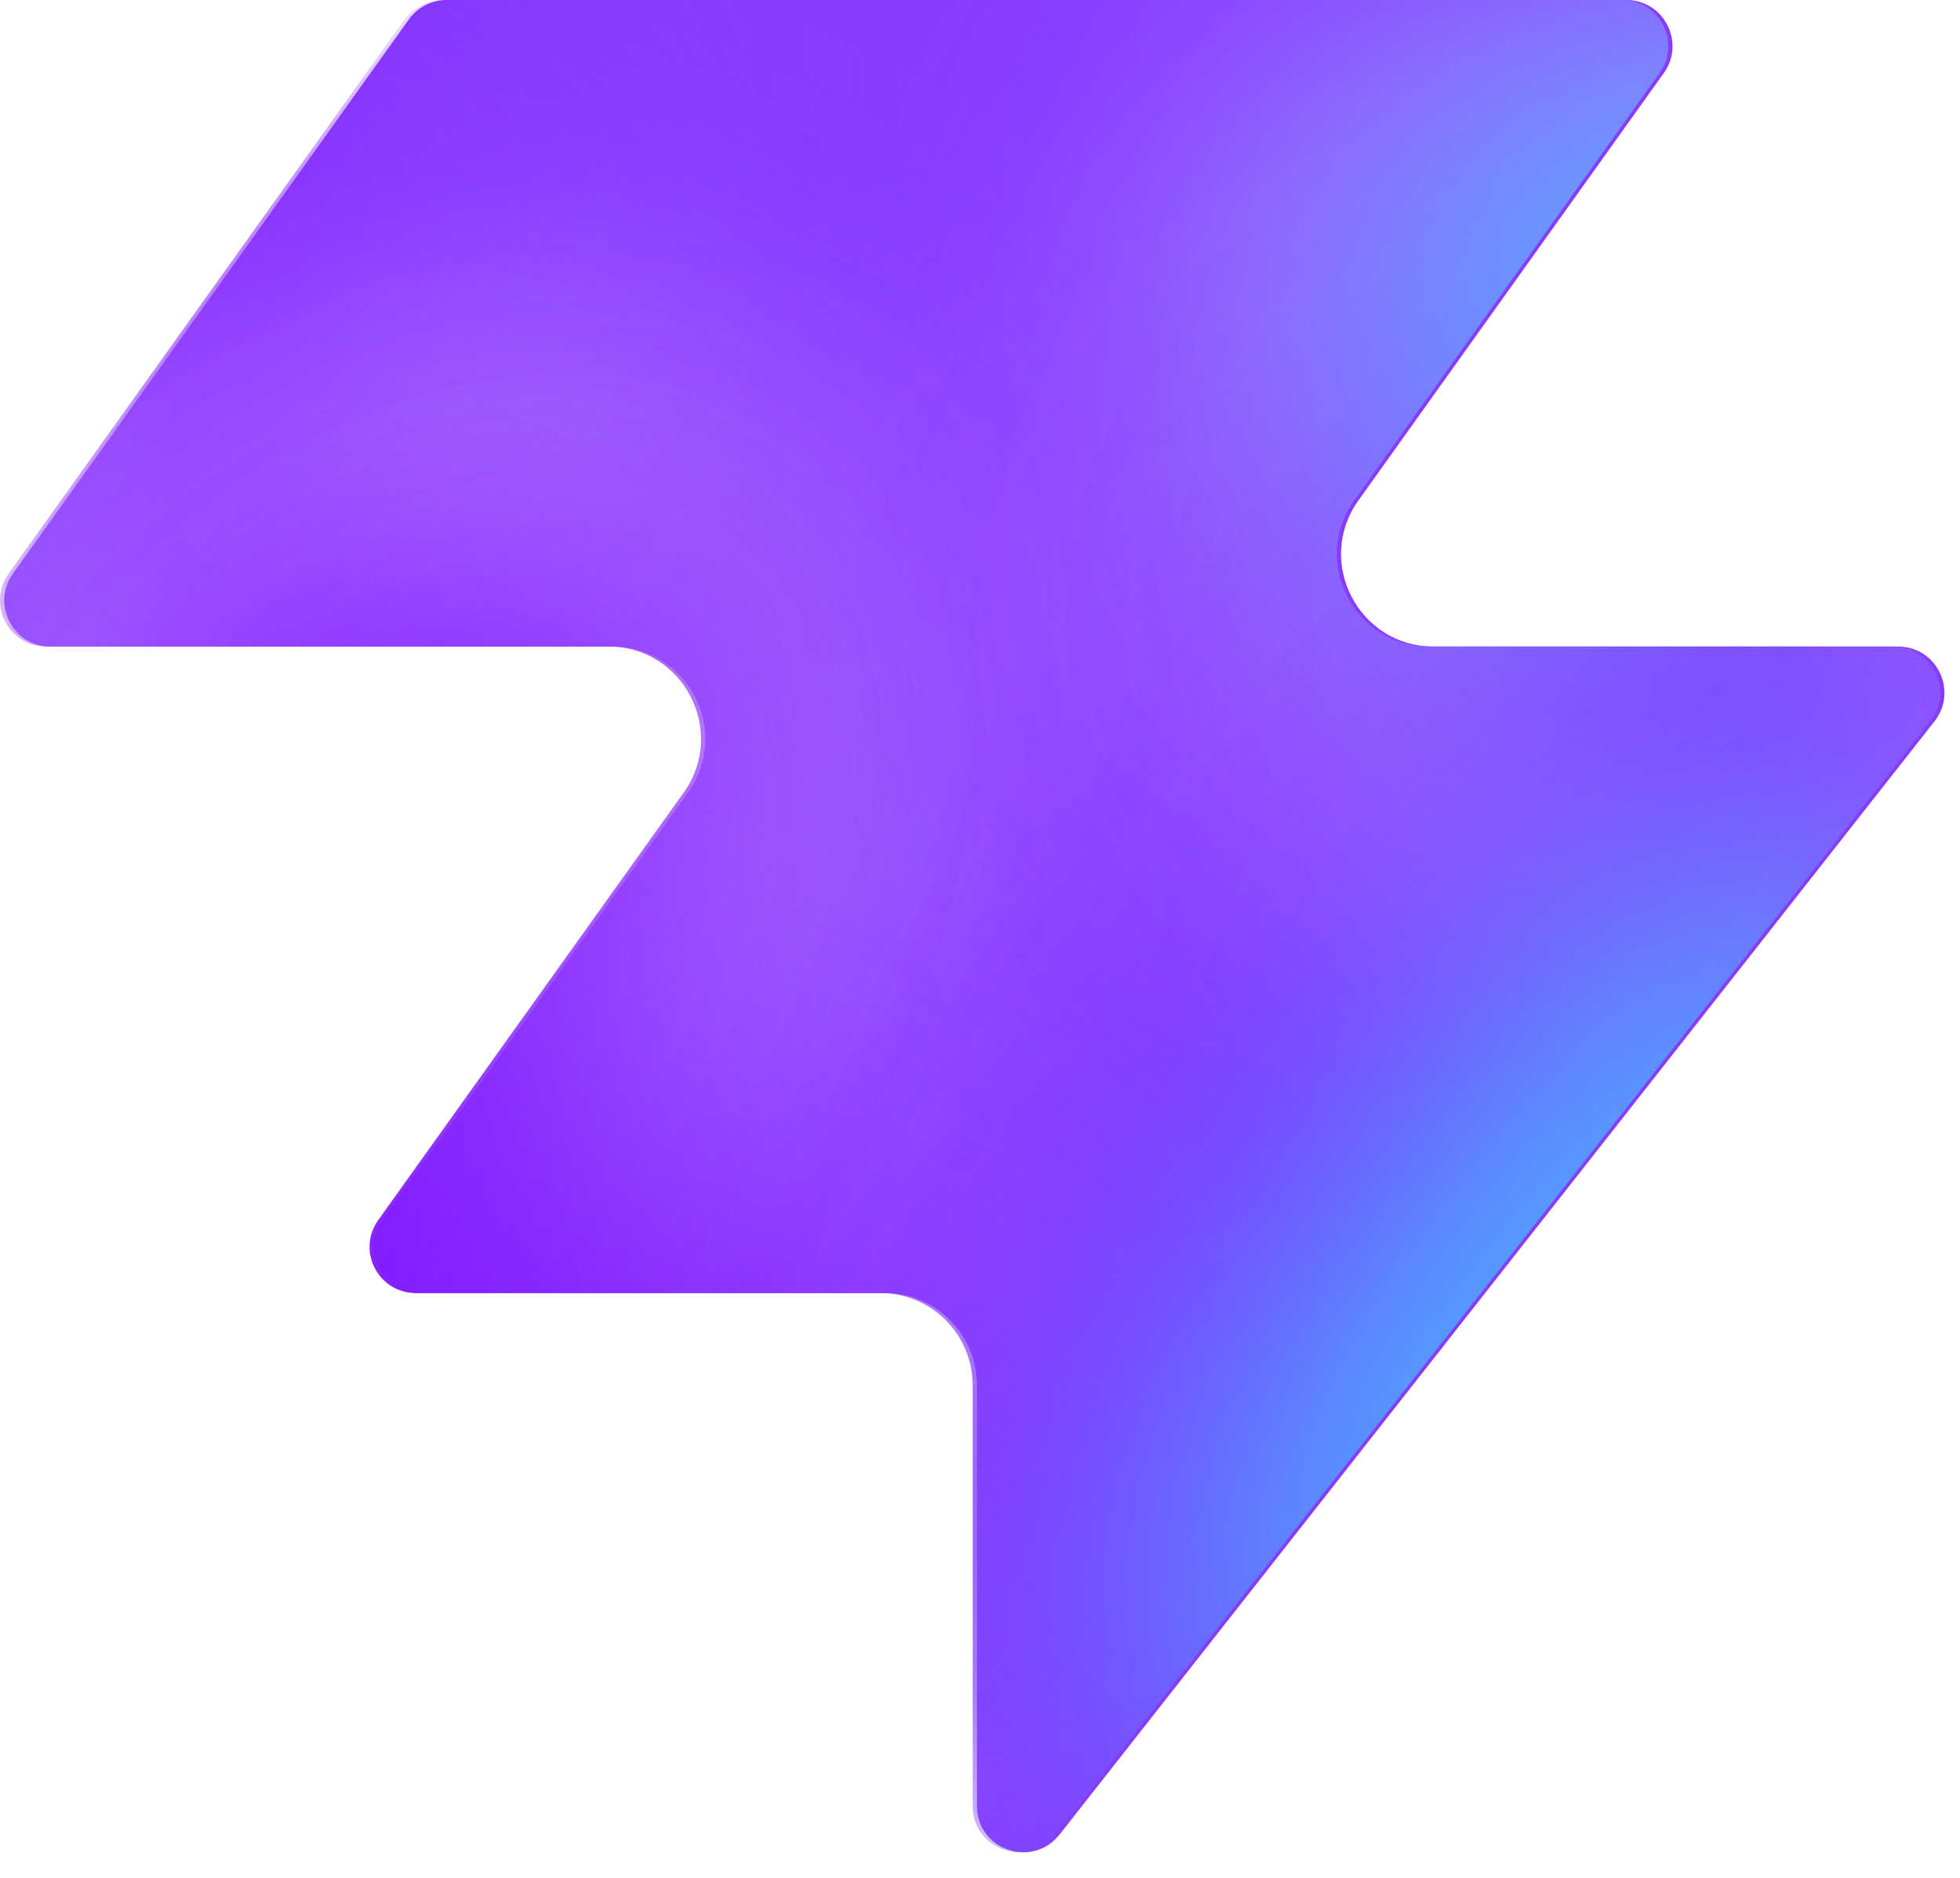
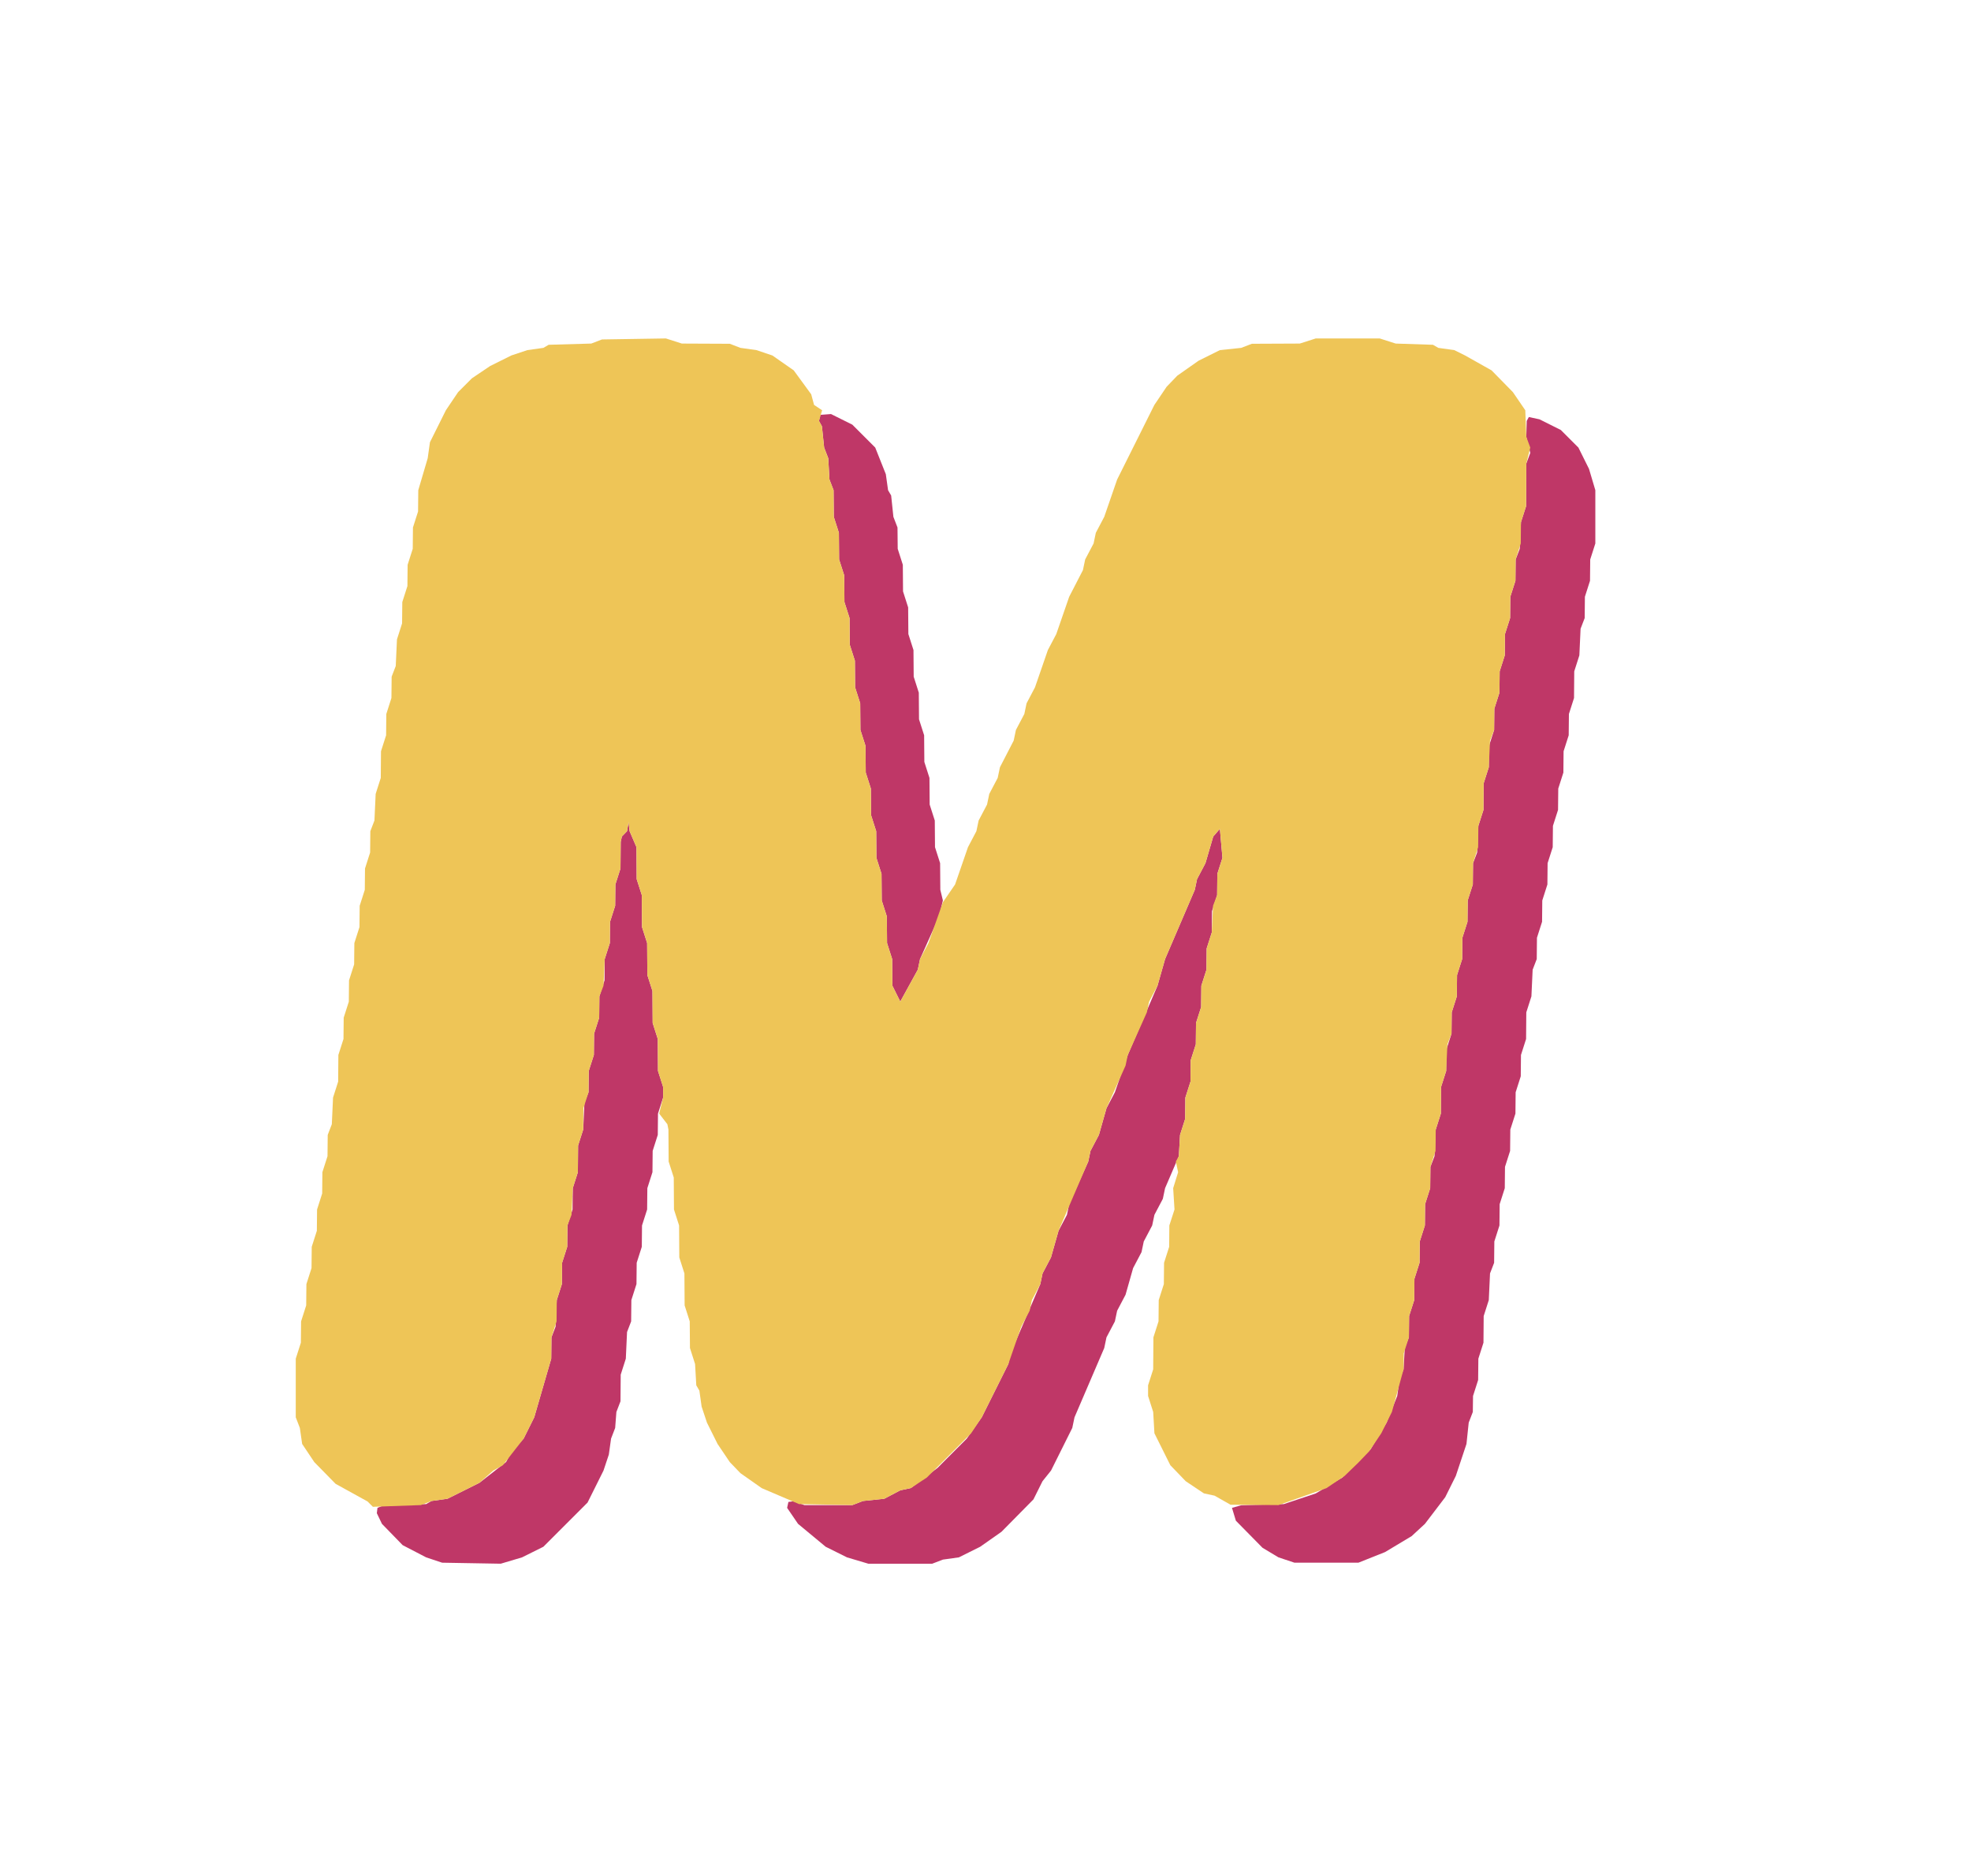
- <svg xmlns="http://www.w3.org/2000/svg" width="48" height="46" fill="none" viewBox="0 0 48 46">
-   <path fill="#863bff" d="M25.946 44.938c-.664.845-2.021.375-2.021-.698V33.937a2.26 2.26 0 0 0-2.262-2.262H10.287c-.92 0-1.456-1.04-.92-1.788l7.48-10.471c1.07-1.497 0-3.578-1.842-3.578H1.237c-.92 0-1.456-1.04-.92-1.788L10.013.474c.214-.297.556-.474.92-.474h28.894c.92 0 1.456 1.04.92 1.788l-7.48 10.471c-1.07 1.498 0 3.579 1.842 3.579h11.377c.943 0 1.473 1.088.89 1.83L25.947 44.94z" style="fill:#863bff;fill:color(display-p3 .525 .23 1);fill-opacity:1" />
-   <mask id="a" width="48" height="46" x="0" y="0" maskUnits="userSpaceOnUse" style="mask-type:alpha">
-     <path fill="#000" d="M25.842 44.938c-.664.844-2.021.375-2.021-.698V33.937a2.26 2.26 0 0 0-2.262-2.262H10.183c-.92 0-1.456-1.04-.92-1.788l7.48-10.471c1.07-1.498 0-3.579-1.842-3.579H1.133c-.92 0-1.456-1.04-.92-1.787L9.91.473c.214-.297.556-.474.92-.474h28.894c.92 0 1.456 1.04.92 1.788l-7.48 10.471c-1.07 1.498 0 3.578 1.842 3.578h11.377c.943 0 1.473 1.088.89 1.832L25.843 44.94z" style="fill:#000;fill-opacity:1" />
-   </mask>
-   <g mask="url(#a)">
-     <g filter="url(#b)">
-       <ellipse cx="5.508" cy="14.704" fill="#ede6ff" rx="5.508" ry="14.704" style="fill:#ede6ff;fill:color(display-p3 .927 .903 1);fill-opacity:1" transform="matrix(.00324 1 1 -.00324 -4.47 31.516)" />
-     </g>
-     <g filter="url(#c)">
-       <ellipse cx="10.399" cy="29.851" fill="#ede6ff" rx="10.399" ry="29.851" style="fill:#ede6ff;fill:color(display-p3 .927 .903 1);fill-opacity:1" transform="matrix(.00324 1 1 -.00324 -39.328 7.883)" />
-     </g>
-     <g filter="url(#d)">
-       <ellipse cx="5.508" cy="30.487" fill="#7e14ff" rx="5.508" ry="30.487" style="fill:#7e14ff;fill:color(display-p3 .492 .077 1);fill-opacity:1" transform="rotate(89.814 -25.913 -14.639)scale(1 -1)" />
-     </g>
-     <g filter="url(#e)">
-       <ellipse cx="5.508" cy="30.599" fill="#7e14ff" rx="5.508" ry="30.599" style="fill:#7e14ff;fill:color(display-p3 .492 .077 1);fill-opacity:1" transform="rotate(89.814 -32.644 -3.334)scale(1 -1)" />
-     </g>
-     <g filter="url(#f)">
-       <ellipse cx="5.508" cy="30.599" fill="#7e14ff" rx="5.508" ry="30.599" style="fill:#7e14ff;fill:color(display-p3 .492 .077 1);fill-opacity:1" transform="matrix(.00324 1 1 -.00324 -34.34 30.47)" />
-     </g>
-     <g filter="url(#g)">
-       <ellipse cx="14.072" cy="22.078" fill="#ede6ff" rx="14.072" ry="22.078" style="fill:#ede6ff;fill:color(display-p3 .927 .903 1);fill-opacity:1" transform="rotate(93.35 24.506 48.493)scale(-1 1)" />
-     </g>
-     <g filter="url(#h)">
-       <ellipse cx="3.47" cy="21.501" fill="#7e14ff" rx="3.47" ry="21.501" style="fill:#7e14ff;fill:color(display-p3 .492 .077 1);fill-opacity:1" transform="rotate(89.009 28.708 47.59)scale(-1 1)" />
-     </g>
-     <g filter="url(#i)">
-       <ellipse cx="3.47" cy="21.501" fill="#7e14ff" rx="3.47" ry="21.501" style="fill:#7e14ff;fill:color(display-p3 .492 .077 1);fill-opacity:1" transform="rotate(89.009 28.708 47.59)scale(-1 1)" />
-     </g>
-     <g filter="url(#j)">
-       <ellipse cx=".387" cy="8.972" fill="#7e14ff" rx="4.407" ry="29.108" style="fill:#7e14ff;fill:color(display-p3 .492 .077 1);fill-opacity:1" transform="rotate(39.51 .387 8.972)" />
-     </g>
-     <g filter="url(#k)">
-       <ellipse cx="47.523" cy="-6.092" fill="#7e14ff" rx="4.407" ry="29.108" style="fill:#7e14ff;fill:color(display-p3 .492 .077 1);fill-opacity:1" transform="rotate(37.892 47.523 -6.092)" />
-     </g>
-     <g filter="url(#l)">
-       <ellipse cx="41.412" cy="6.333" fill="#47bfff" rx="5.971" ry="9.665" style="fill:#47bfff;fill:color(display-p3 .28 .748 1);fill-opacity:1" transform="rotate(37.892 41.412 6.333)" />
-     </g>
-     <g filter="url(#m)">
-       <ellipse cx="-1.879" cy="38.332" fill="#7e14ff" rx="4.407" ry="29.108" style="fill:#7e14ff;fill:color(display-p3 .492 .077 1);fill-opacity:1" transform="rotate(37.892 -1.88 38.332)" />
-     </g>
-     <g filter="url(#n)">
-       <ellipse cx="-1.879" cy="38.332" fill="#7e14ff" rx="4.407" ry="29.108" style="fill:#7e14ff;fill:color(display-p3 .492 .077 1);fill-opacity:1" transform="rotate(37.892 -1.88 38.332)" />
-     </g>
-     <g filter="url(#o)">
-       <ellipse cx="35.651" cy="29.907" fill="#7e14ff" rx="4.407" ry="29.108" style="fill:#7e14ff;fill:color(display-p3 .492 .077 1);fill-opacity:1" transform="rotate(37.892 35.651 29.907)" />
-     </g>
-     <g filter="url(#p)">
-       <ellipse cx="38.418" cy="32.4" fill="#47bfff" rx="5.971" ry="15.297" style="fill:#47bfff;fill:color(display-p3 .28 .748 1);fill-opacity:1" transform="rotate(37.892 38.418 32.4)" />
-     </g>
-   </g>
-   <defs>
-     <filter id="b" width="60.045" height="41.654" x="-19.77" y="16.149" color-interpolation-filters="sRGB" filterUnits="userSpaceOnUse">
-       <feFlood flood-opacity="0" result="BackgroundImageFix" />
-       <feBlend in="SourceGraphic" in2="BackgroundImageFix" result="shape" />
-       <feGaussianBlur result="effect1_foregroundBlur_2002_17158" stdDeviation="7.659" />
-     </filter>
-     <filter id="c" width="90.34" height="51.437" x="-54.613" y="-7.533" color-interpolation-filters="sRGB" filterUnits="userSpaceOnUse">
-       <feFlood flood-opacity="0" result="BackgroundImageFix" />
-       <feBlend in="SourceGraphic" in2="BackgroundImageFix" result="shape" />
-       <feGaussianBlur result="effect1_foregroundBlur_2002_17158" stdDeviation="7.659" />
-     </filter>
-     <filter id="d" width="79.355" height="29.4" x="-49.64" y="2.03" color-interpolation-filters="sRGB" filterUnits="userSpaceOnUse">
-       <feFlood flood-opacity="0" result="BackgroundImageFix" />
-       <feBlend in="SourceGraphic" in2="BackgroundImageFix" result="shape" />
-       <feGaussianBlur result="effect1_foregroundBlur_2002_17158" stdDeviation="4.596" />
-     </filter>
-     <filter id="e" width="79.579" height="29.4" x="-45.045" y="20.029" color-interpolation-filters="sRGB" filterUnits="userSpaceOnUse">
-       <feFlood flood-opacity="0" result="BackgroundImageFix" />
-       <feBlend in="SourceGraphic" in2="BackgroundImageFix" result="shape" />
-       <feGaussianBlur result="effect1_foregroundBlur_2002_17158" stdDeviation="4.596" />
-     </filter>
-     <filter id="f" width="79.579" height="29.4" x="-43.513" y="21.178" color-interpolation-filters="sRGB" filterUnits="userSpaceOnUse">
-       <feFlood flood-opacity="0" result="BackgroundImageFix" />
-       <feBlend in="SourceGraphic" in2="BackgroundImageFix" result="shape" />
-       <feGaussianBlur result="effect1_foregroundBlur_2002_17158" stdDeviation="4.596" />
-     </filter>
-     <filter id="g" width="74.749" height="58.852" x="15.756" y="-17.901" color-interpolation-filters="sRGB" filterUnits="userSpaceOnUse">
-       <feFlood flood-opacity="0" result="BackgroundImageFix" />
-       <feBlend in="SourceGraphic" in2="BackgroundImageFix" result="shape" />
-       <feGaussianBlur result="effect1_foregroundBlur_2002_17158" stdDeviation="7.659" />
-     </filter>
-     <filter id="h" width="61.377" height="25.362" x="23.548" y="2.284" color-interpolation-filters="sRGB" filterUnits="userSpaceOnUse">
-       <feFlood flood-opacity="0" result="BackgroundImageFix" />
-       <feBlend in="SourceGraphic" in2="BackgroundImageFix" result="shape" />
-       <feGaussianBlur result="effect1_foregroundBlur_2002_17158" stdDeviation="4.596" />
-     </filter>
-     <filter id="i" width="61.377" height="25.362" x="23.548" y="2.284" color-interpolation-filters="sRGB" filterUnits="userSpaceOnUse">
-       <feFlood flood-opacity="0" result="BackgroundImageFix" />
-       <feBlend in="SourceGraphic" in2="BackgroundImageFix" result="shape" />
-       <feGaussianBlur result="effect1_foregroundBlur_2002_17158" stdDeviation="4.596" />
-     </filter>
-     <filter id="j" width="56.045" height="63.649" x="-27.636" y="-22.853" color-interpolation-filters="sRGB" filterUnits="userSpaceOnUse">
-       <feFlood flood-opacity="0" result="BackgroundImageFix" />
-       <feBlend in="SourceGraphic" in2="BackgroundImageFix" result="shape" />
-       <feGaussianBlur result="effect1_foregroundBlur_2002_17158" stdDeviation="4.596" />
-     </filter>
-     <filter id="k" width="54.814" height="64.646" x="20.116" y="-38.415" color-interpolation-filters="sRGB" filterUnits="userSpaceOnUse">
-       <feFlood flood-opacity="0" result="BackgroundImageFix" />
-       <feBlend in="SourceGraphic" in2="BackgroundImageFix" result="shape" />
-       <feGaussianBlur result="effect1_foregroundBlur_2002_17158" stdDeviation="4.596" />
-     </filter>
-     <filter id="l" width="33.541" height="35.313" x="24.641" y="-11.323" color-interpolation-filters="sRGB" filterUnits="userSpaceOnUse">
-       <feFlood flood-opacity="0" result="BackgroundImageFix" />
-       <feBlend in="SourceGraphic" in2="BackgroundImageFix" result="shape" />
-       <feGaussianBlur result="effect1_foregroundBlur_2002_17158" stdDeviation="4.596" />
-     </filter>
-     <filter id="m" width="54.814" height="64.646" x="-29.286" y="6.009" color-interpolation-filters="sRGB" filterUnits="userSpaceOnUse">
-       <feFlood flood-opacity="0" result="BackgroundImageFix" />
-       <feBlend in="SourceGraphic" in2="BackgroundImageFix" result="shape" />
-       <feGaussianBlur result="effect1_foregroundBlur_2002_17158" stdDeviation="4.596" />
-     </filter>
-     <filter id="n" width="54.814" height="64.646" x="-29.286" y="6.009" color-interpolation-filters="sRGB" filterUnits="userSpaceOnUse">
-       <feFlood flood-opacity="0" result="BackgroundImageFix" />
-       <feBlend in="SourceGraphic" in2="BackgroundImageFix" result="shape" />
-       <feGaussianBlur result="effect1_foregroundBlur_2002_17158" stdDeviation="4.596" />
-     </filter>
-     <filter id="o" width="54.814" height="64.646" x="8.244" y="-2.416" color-interpolation-filters="sRGB" filterUnits="userSpaceOnUse">
-       <feFlood flood-opacity="0" result="BackgroundImageFix" />
-       <feBlend in="SourceGraphic" in2="BackgroundImageFix" result="shape" />
-       <feGaussianBlur result="effect1_foregroundBlur_2002_17158" stdDeviation="4.596" />
-     </filter>
-     <filter id="p" width="39.409" height="43.623" x="18.713" y="10.588" color-interpolation-filters="sRGB" filterUnits="userSpaceOnUse">
-       <feFlood flood-opacity="0" result="BackgroundImageFix" />
-       <feBlend in="SourceGraphic" in2="BackgroundImageFix" result="shape" />
-       <feGaussianBlur result="effect1_foregroundBlur_2002_17158" stdDeviation="4.596" />
-     </filter>
-   </defs>
+ <svg xmlns="http://www.w3.org/2000/svg" viewBox="0 0 370 352" role="img" aria-label="Mark logo">
+   <path fill="#BF3767" d="M 154.00 77.86 L 156.00 77.71 L 160.00 79.70 L 164.30 84.00 L 166.29 89.00 L 166.71 92.00 L 167.29 93.00 L 167.71 97.00 L 168.48 99.00 L 168.52 103.00 L 169.48 106.00 L 169.52 111.00 L 170.48 114.00 L 170.52 119.00 L 171.48 122.00 L 171.52 127.00 L 172.48 130.00 L 172.52 135.00 L 173.48 138.00 L 173.52 143.00 L 174.48 146.00 L 174.52 151.00 L 175.48 154.00 L 175.52 159.00 L 176.48 162.00 L 176.52 167.00 L 177.00 169.00 L 176.29 172.00 L 172.71 180.00 L 172.29 182.00 L 169.00 187.98 L 167.52 185.00 L 167.48 180.00 L 166.52 177.00 L 166.48 172.00 L 165.52 169.00 L 165.48 164.00 L 164.52 161.00 L 164.48 156.00 L 163.52 153.00 L 163.48 148.00 L 162.52 145.00 L 162.48 140.00 L 161.52 137.00 L 161.48 132.00 L 160.52 129.00 L 160.48 124.00 L 159.52 121.00 L 159.48 116.00 L 158.52 113.00 L 158.48 108.00 L 157.52 105.00 L 157.48 100.00 L 156.52 97.00 L 156.48 92.00 L 155.71 90.00 L 155.48 86.00 L 154.71 84.00 L 154.29 80.00 L 153.74 79.00 L 154.00 77.86 Z M 287.00 78.27 L 289.00 78.70 L 293.00 80.70 L 296.30 84.00 L 298.29 88.00 L 299.48 92.00 L 299.48 102.00 L 298.52 105.00 L 298.48 109.00 L 297.52 112.00 L 297.48 116.00 L 296.71 118.00 L 296.48 123.00 L 295.52 126.00 L 295.48 131.00 L 294.52 134.00 L 294.48 138.00 L 293.52 141.00 L 293.48 145.00 L 292.52 148.00 L 292.48 152.00 L 291.52 155.00 L 291.48 159.00 L 290.52 162.00 L 290.48 166.00 L 289.52 169.00 L 289.48 173.00 L 288.52 176.00 L 288.48 180.00 L 287.71 182.00 L 287.48 187.00 L 286.52 190.00 L 286.48 195.00 L 285.52 198.00 L 285.48 202.00 L 284.52 205.00 L 284.48 209.00 L 283.52 212.00 L 283.48 216.00 L 282.52 219.00 L 282.48 223.00 L 281.52 226.00 L 281.48 230.00 L 280.52 233.00 L 280.48 237.00 L 279.71 239.00 L 279.48 244.00 L 278.52 247.00 L 278.48 252.00 L 277.52 255.00 L 277.48 259.00 L 276.52 262.00 L 276.48 265.00 L 275.71 267.00 L 275.29 271.00 L 273.29 277.00 L 271.30 281.00 L 267.49 286.00 L 265.00 288.30 L 260.00 291.30 L 255.00 293.29 L 243.00 293.29 L 240.00 292.29 L 237.00 290.49 L 232.00 285.41 L 231.27 283.00 L 233.00 282.51 L 241.00 282.29 L 247.00 280.29 L 252.00 277.30 L 257.30 272.00 L 260.30 267.00 L 262.29 262.00 L 262.71 259.00 L 263.48 257.00 L 263.71 253.00 L 264.48 251.00 L 264.52 247.00 L 265.48 244.00 L 265.52 240.00 L 266.48 237.00 L 266.52 233.00 L 267.48 230.00 L 267.52 226.00 L 268.48 223.00 L 268.52 219.00 L 269.29 217.00 L 269.52 212.00 L 270.48 209.00 L 270.52 204.00 L 271.48 201.00 L 271.52 197.00 L 272.48 194.00 L 272.52 190.00 L 273.48 187.00 L 273.52 183.00 L 274.48 180.00 L 274.52 176.00 L 275.48 173.00 L 275.52 169.00 L 276.48 166.00 L 276.52 162.00 L 277.29 160.00 L 277.52 155.00 L 278.48 152.00 L 278.52 147.00 L 279.48 144.00 L 279.52 140.00 L 280.48 137.00 L 280.52 133.00 L 281.48 130.00 L 281.52 126.00 L 282.48 123.00 L 282.52 119.00 L 283.48 116.00 L 283.52 112.00 L 284.48 109.00 L 284.52 105.00 L 285.29 103.00 L 285.52 98.00 L 286.48 95.00 L 286.52 87.00 L 287.27 85.00 L 286.52 82.00 L 286.60 79.00 L 287.00 78.27 Z M 118.00 154.27 L 118.19 156.00 L 119.48 159.00 L 119.52 165.00 L 120.48 168.00 L 120.52 174.00 L 121.48 177.00 L 121.52 183.00 L 122.48 186.00 L 122.52 192.00 L 123.48 195.00 L 123.52 201.00 L 124.48 204.00 L 124.48 206.00 L 123.52 209.00 L 123.48 213.00 L 122.52 216.00 L 122.48 220.00 L 121.52 223.00 L 121.48 227.00 L 120.52 230.00 L 120.48 234.00 L 119.52 237.00 L 119.48 241.00 L 118.52 244.00 L 118.48 248.00 L 117.71 250.00 L 117.48 255.00 L 116.52 258.00 L 116.48 263.00 L 115.71 265.00 L 115.48 268.00 L 114.71 270.00 L 114.29 273.00 L 113.29 276.00 L 110.30 282.00 L 102.00 290.30 L 98.00 292.29 L 94.00 293.48 L 83.00 293.29 L 80.00 292.29 L 75.59 290.00 L 71.70 286.00 L 70.74 284.00 L 70.86 283.00 L 72.00 282.53 L 80.00 282.29 L 81.00 281.71 L 84.00 281.29 L 90.00 278.30 L 95.00 274.40 L 96.00 272.59 L 98.30 270.00 L 100.29 266.00 L 103.48 255.00 L 103.52 251.00 L 104.29 249.00 L 104.52 244.00 L 105.48 241.00 L 105.52 237.00 L 106.48 234.00 L 106.52 230.00 L 107.48 227.00 L 107.52 223.00 L 108.48 220.00 L 108.52 215.00 L 109.48 212.00 L 109.71 207.00 L 110.48 205.00 L 110.52 201.00 L 111.48 198.00 L 111.52 194.00 L 112.48 191.00 L 112.52 187.00 L 113.48 184.00 L 113.52 180.00 L 114.48 177.00 L 114.52 173.00 L 115.48 170.00 L 115.52 166.00 L 116.48 163.00 L 116.52 158.00 L 116.74 157.00 L 117.71 156.00 L 118.00 154.27 Z M 229.00 155.56 L 229.48 161.00 L 228.52 164.00 L 228.48 168.00 L 227.52 171.00 L 227.48 175.00 L 226.52 178.00 L 226.48 182.00 L 225.52 185.00 L 225.48 189.00 L 224.52 192.00 L 224.48 196.00 L 223.52 199.00 L 223.48 203.00 L 222.52 206.00 L 222.48 210.00 L 221.52 213.00 L 221.29 217.00 L 218.71 223.00 L 218.29 225.00 L 216.71 228.00 L 216.29 230.00 L 214.71 233.00 L 214.29 235.00 L 212.71 238.00 L 211.29 243.00 L 209.71 246.00 L 209.29 248.00 L 207.71 251.00 L 207.29 253.00 L 201.71 266.00 L 201.29 268.00 L 197.30 276.00 L 195.70 278.00 L 194.00 281.41 L 188.00 287.49 L 184.00 290.30 L 180.00 292.29 L 177.00 292.71 L 175.00 293.48 L 163.00 293.48 L 159.00 292.29 L 155.00 290.30 L 149.81 286.00 L 147.76 283.00 L 148.00 281.89 L 149.00 281.75 L 151.00 282.48 L 160.00 282.48 L 162.00 281.71 L 166.00 281.29 L 169.00 279.71 L 171.00 279.28 L 176.00 275.50 L 181.49 270.00 L 184.30 266.00 L 189.29 256.00 L 189.71 254.00 L 195.29 241.00 L 195.71 239.00 L 197.29 236.00 L 198.71 231.00 L 200.29 228.00 L 200.71 226.00 L 204.29 218.00 L 204.71 216.00 L 206.29 213.00 L 207.71 208.00 L 209.29 205.00 L 211.71 198.00 L 217.29 185.00 L 218.71 180.00 L 224.29 167.00 L 224.71 165.00 L 226.29 162.00 L 227.75 157.00 L 229.00 155.56 Z" />
+   <path fill="#EEC557" d="M 113.00 63.71 L 125.00 63.52 L 128.00 64.48 L 137.00 64.52 L 139.00 65.29 L 142.00 65.71 L 145.00 66.72 L 149.00 69.51 L 152.28 74.00 L 152.82 76.00 L 154.33 77.00 L 153.74 79.00 L 154.29 80.00 L 154.71 84.00 L 155.48 86.00 L 155.71 90.00 L 156.48 92.00 L 156.52 97.00 L 157.48 100.00 L 157.52 105.00 L 158.48 108.00 L 158.52 113.00 L 159.48 116.00 L 159.52 121.00 L 160.48 124.00 L 160.52 129.00 L 161.48 132.00 L 161.52 137.00 L 162.48 140.00 L 162.52 145.00 L 163.48 148.00 L 163.52 153.00 L 164.48 156.00 L 164.52 161.00 L 165.48 164.00 L 165.52 169.00 L 166.48 172.00 L 166.52 177.00 L 167.48 180.00 L 167.52 185.00 L 169.00 187.98 L 172.29 182.00 L 172.71 180.00 L 174.29 177.00 L 177.00 169.34 L 179.29 166.00 L 181.71 159.00 L 183.29 156.00 L 183.71 154.00 L 185.29 151.00 L 185.71 149.00 L 187.29 146.00 L 187.71 144.00 L 190.29 139.00 L 190.71 137.00 L 192.29 134.00 L 192.71 132.00 L 194.29 129.00 L 196.71 122.00 L 198.29 119.00 L 200.71 112.00 L 203.29 107.00 L 203.71 105.00 L 205.29 102.00 L 205.71 100.00 L 207.29 97.00 L 209.71 90.00 L 216.70 76.00 L 219.00 72.59 L 221.00 70.51 L 225.00 67.70 L 229.00 65.71 L 233.00 65.29 L 235.00 64.52 L 244.00 64.48 L 247.00 63.52 L 259.00 63.52 L 262.00 64.48 L 269.00 64.71 L 270.00 65.29 L 273.00 65.71 L 275.00 66.70 L 280.00 69.51 L 284.00 73.59 L 286.33 77.00 L 286.52 82.00 L 287.27 84.00 L 286.52 87.00 L 286.48 95.00 L 285.52 98.00 L 285.48 102.00 L 284.52 105.00 L 284.48 109.00 L 283.52 112.00 L 283.48 116.00 L 282.52 119.00 L 282.48 123.00 L 281.52 126.00 L 281.48 130.00 L 280.52 133.00 L 280.48 137.00 L 279.71 139.00 L 279.48 144.00 L 278.52 147.00 L 278.48 152.00 L 277.52 155.00 L 277.48 159.00 L 276.52 162.00 L 276.48 166.00 L 275.52 169.00 L 275.48 173.00 L 274.52 176.00 L 274.48 180.00 L 273.52 183.00 L 273.48 187.00 L 272.52 190.00 L 272.48 194.00 L 271.71 196.00 L 271.48 201.00 L 270.52 204.00 L 270.48 209.00 L 269.52 212.00 L 269.48 216.00 L 268.52 219.00 L 268.48 223.00 L 267.52 226.00 L 267.48 230.00 L 266.52 233.00 L 266.48 237.00 L 265.52 240.00 L 265.48 244.00 L 264.52 247.00 L 264.48 251.00 L 263.52 254.00 L 263.48 257.00 L 261.29 265.00 L 259.30 269.00 L 257.00 272.41 L 255.00 274.50 L 252.41 277.00 L 249.00 279.30 L 240.00 282.48 L 231.00 282.41 L 228.00 280.71 L 226.00 280.28 L 222.59 278.00 L 219.70 275.00 L 216.71 269.00 L 216.48 265.00 L 215.52 262.00 L 215.52 260.00 L 216.48 257.00 L 216.52 251.00 L 217.48 248.00 L 217.52 244.00 L 218.48 241.00 L 218.52 237.00 L 219.48 234.00 L 219.51 230.00 L 220.48 227.00 L 220.23 223.00 L 221.16 220.00 L 220.73 218.00 L 221.29 217.00 L 221.52 213.00 L 222.48 210.00 L 222.52 206.00 L 223.48 203.00 L 223.52 199.00 L 224.48 196.00 L 224.52 192.00 L 225.48 189.00 L 225.52 185.00 L 226.48 182.00 L 226.52 178.00 L 227.48 175.00 L 227.71 170.00 L 228.48 168.00 L 228.52 164.00 L 229.48 161.00 L 229.00 155.56 L 227.75 157.00 L 226.29 162.00 L 224.71 165.00 L 224.29 167.00 L 218.71 180.00 L 217.29 185.00 L 215.71 188.00 L 215.29 190.00 L 211.71 198.00 L 211.29 200.00 L 207.71 208.00 L 206.29 213.00 L 204.71 216.00 L 204.29 218.00 L 198.71 231.00 L 197.29 236.00 L 195.71 239.00 L 195.29 241.00 L 193.71 244.00 L 193.29 246.00 L 191.71 249.00 L 189.29 256.00 L 184.30 266.00 L 182.30 269.00 L 174.00 277.30 L 171.00 279.28 L 169.00 279.71 L 166.00 281.29 L 162.00 281.71 L 160.00 282.48 L 150.00 282.29 L 143.00 279.30 L 139.00 276.49 L 137.00 274.41 L 134.70 271.00 L 132.71 267.00 L 131.71 264.00 L 131.29 261.00 L 130.71 260.00 L 130.48 256.00 L 129.52 253.00 L 129.48 248.00 L 128.52 245.00 L 128.48 239.00 L 127.52 236.00 L 127.48 230.00 L 126.52 227.00 L 126.48 221.00 L 125.52 218.00 L 125.48 212.00 L 125.28 211.00 L 123.74 209.00 L 124.48 206.00 L 124.48 204.00 L 123.52 201.00 L 123.48 195.00 L 122.52 192.00 L 122.48 186.00 L 121.52 183.00 L 121.48 177.00 L 120.52 174.00 L 120.48 168.00 L 119.52 165.00 L 119.48 159.00 L 118.19 156.00 L 118.00 154.27 L 117.71 156.00 L 116.74 157.00 L 116.52 158.00 L 116.48 163.00 L 115.52 166.00 L 115.48 170.00 L 114.52 173.00 L 114.48 177.00 L 113.52 180.00 L 113.29 185.00 L 112.52 187.00 L 112.48 191.00 L 111.52 194.00 L 111.48 198.00 L 110.52 201.00 L 110.48 205.00 L 109.52 208.00 L 109.48 212.00 L 108.52 215.00 L 108.48 220.00 L 107.52 223.00 L 107.29 228.00 L 106.52 230.00 L 106.48 234.00 L 105.52 237.00 L 105.48 241.00 L 104.52 244.00 L 104.48 248.00 L 103.52 251.00 L 103.48 255.00 L 100.29 266.00 L 98.30 270.00 L 94.40 275.00 L 92.59 276.00 L 90.00 278.30 L 84.00 281.29 L 81.00 281.71 L 79.00 282.48 L 70.00 282.80 L 69.00 281.80 L 63.00 278.49 L 59.00 274.41 L 56.72 271.00 L 56.29 268.00 L 55.52 266.00 L 55.52 255.00 L 56.48 252.00 L 56.52 248.00 L 57.48 245.00 L 57.52 241.00 L 58.48 238.00 L 58.52 234.00 L 59.48 231.00 L 59.52 227.00 L 60.48 224.00 L 60.52 220.00 L 61.48 217.00 L 61.52 213.00 L 62.29 211.00 L 62.52 206.00 L 63.48 203.00 L 63.52 198.00 L 64.48 195.00 L 64.52 191.00 L 65.48 188.00 L 65.52 184.00 L 66.48 181.00 L 66.52 177.00 L 67.48 174.00 L 67.52 170.00 L 68.48 167.00 L 68.52 163.00 L 69.48 160.00 L 69.52 156.00 L 70.29 154.00 L 70.52 149.00 L 71.48 146.00 L 71.52 141.00 L 72.48 138.00 L 72.52 134.00 L 73.48 131.00 L 73.52 127.00 L 74.29 125.00 L 74.52 120.00 L 75.48 117.00 L 75.52 113.00 L 76.48 110.00 L 76.52 106.00 L 77.48 103.00 L 77.52 99.00 L 78.48 96.00 L 78.52 92.00 L 80.29 86.00 L 80.71 83.00 L 83.70 77.00 L 86.00 73.59 L 88.59 71.00 L 92.00 68.70 L 96.00 66.71 L 99.00 65.71 L 102.00 65.29 L 103.00 64.71 L 111.00 64.48 L 113.00 63.71 Z" />
</svg>
